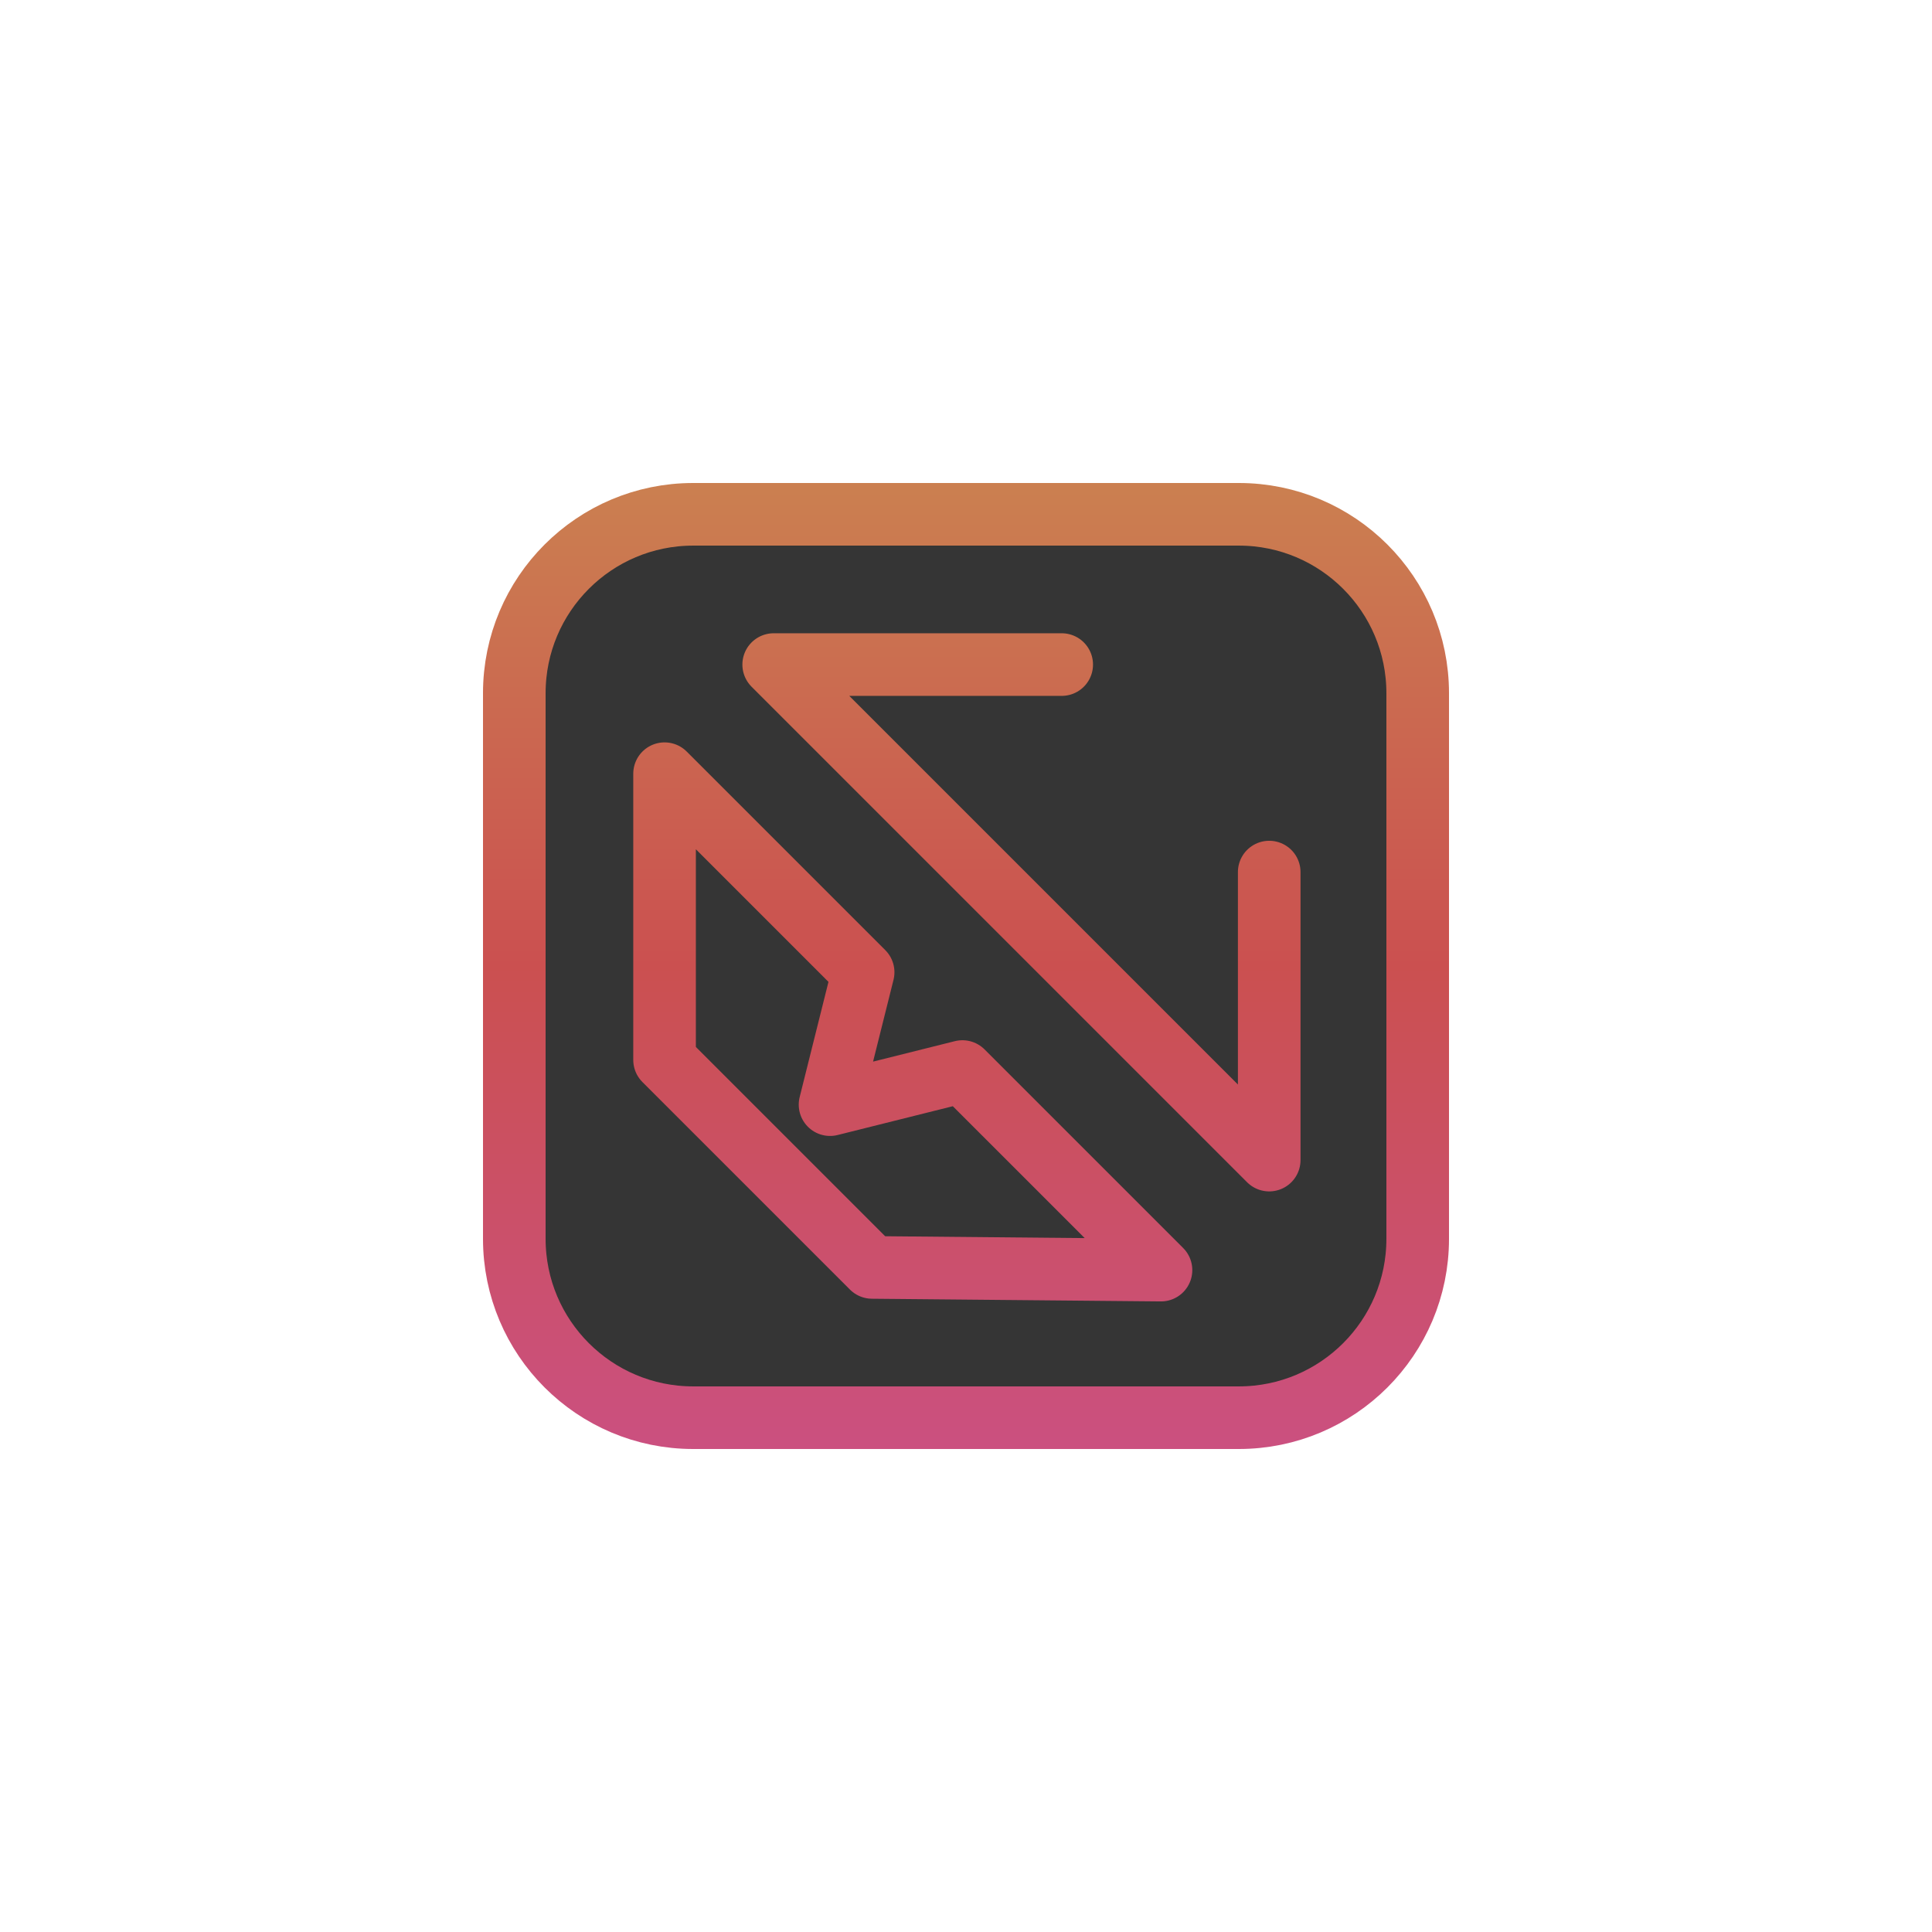
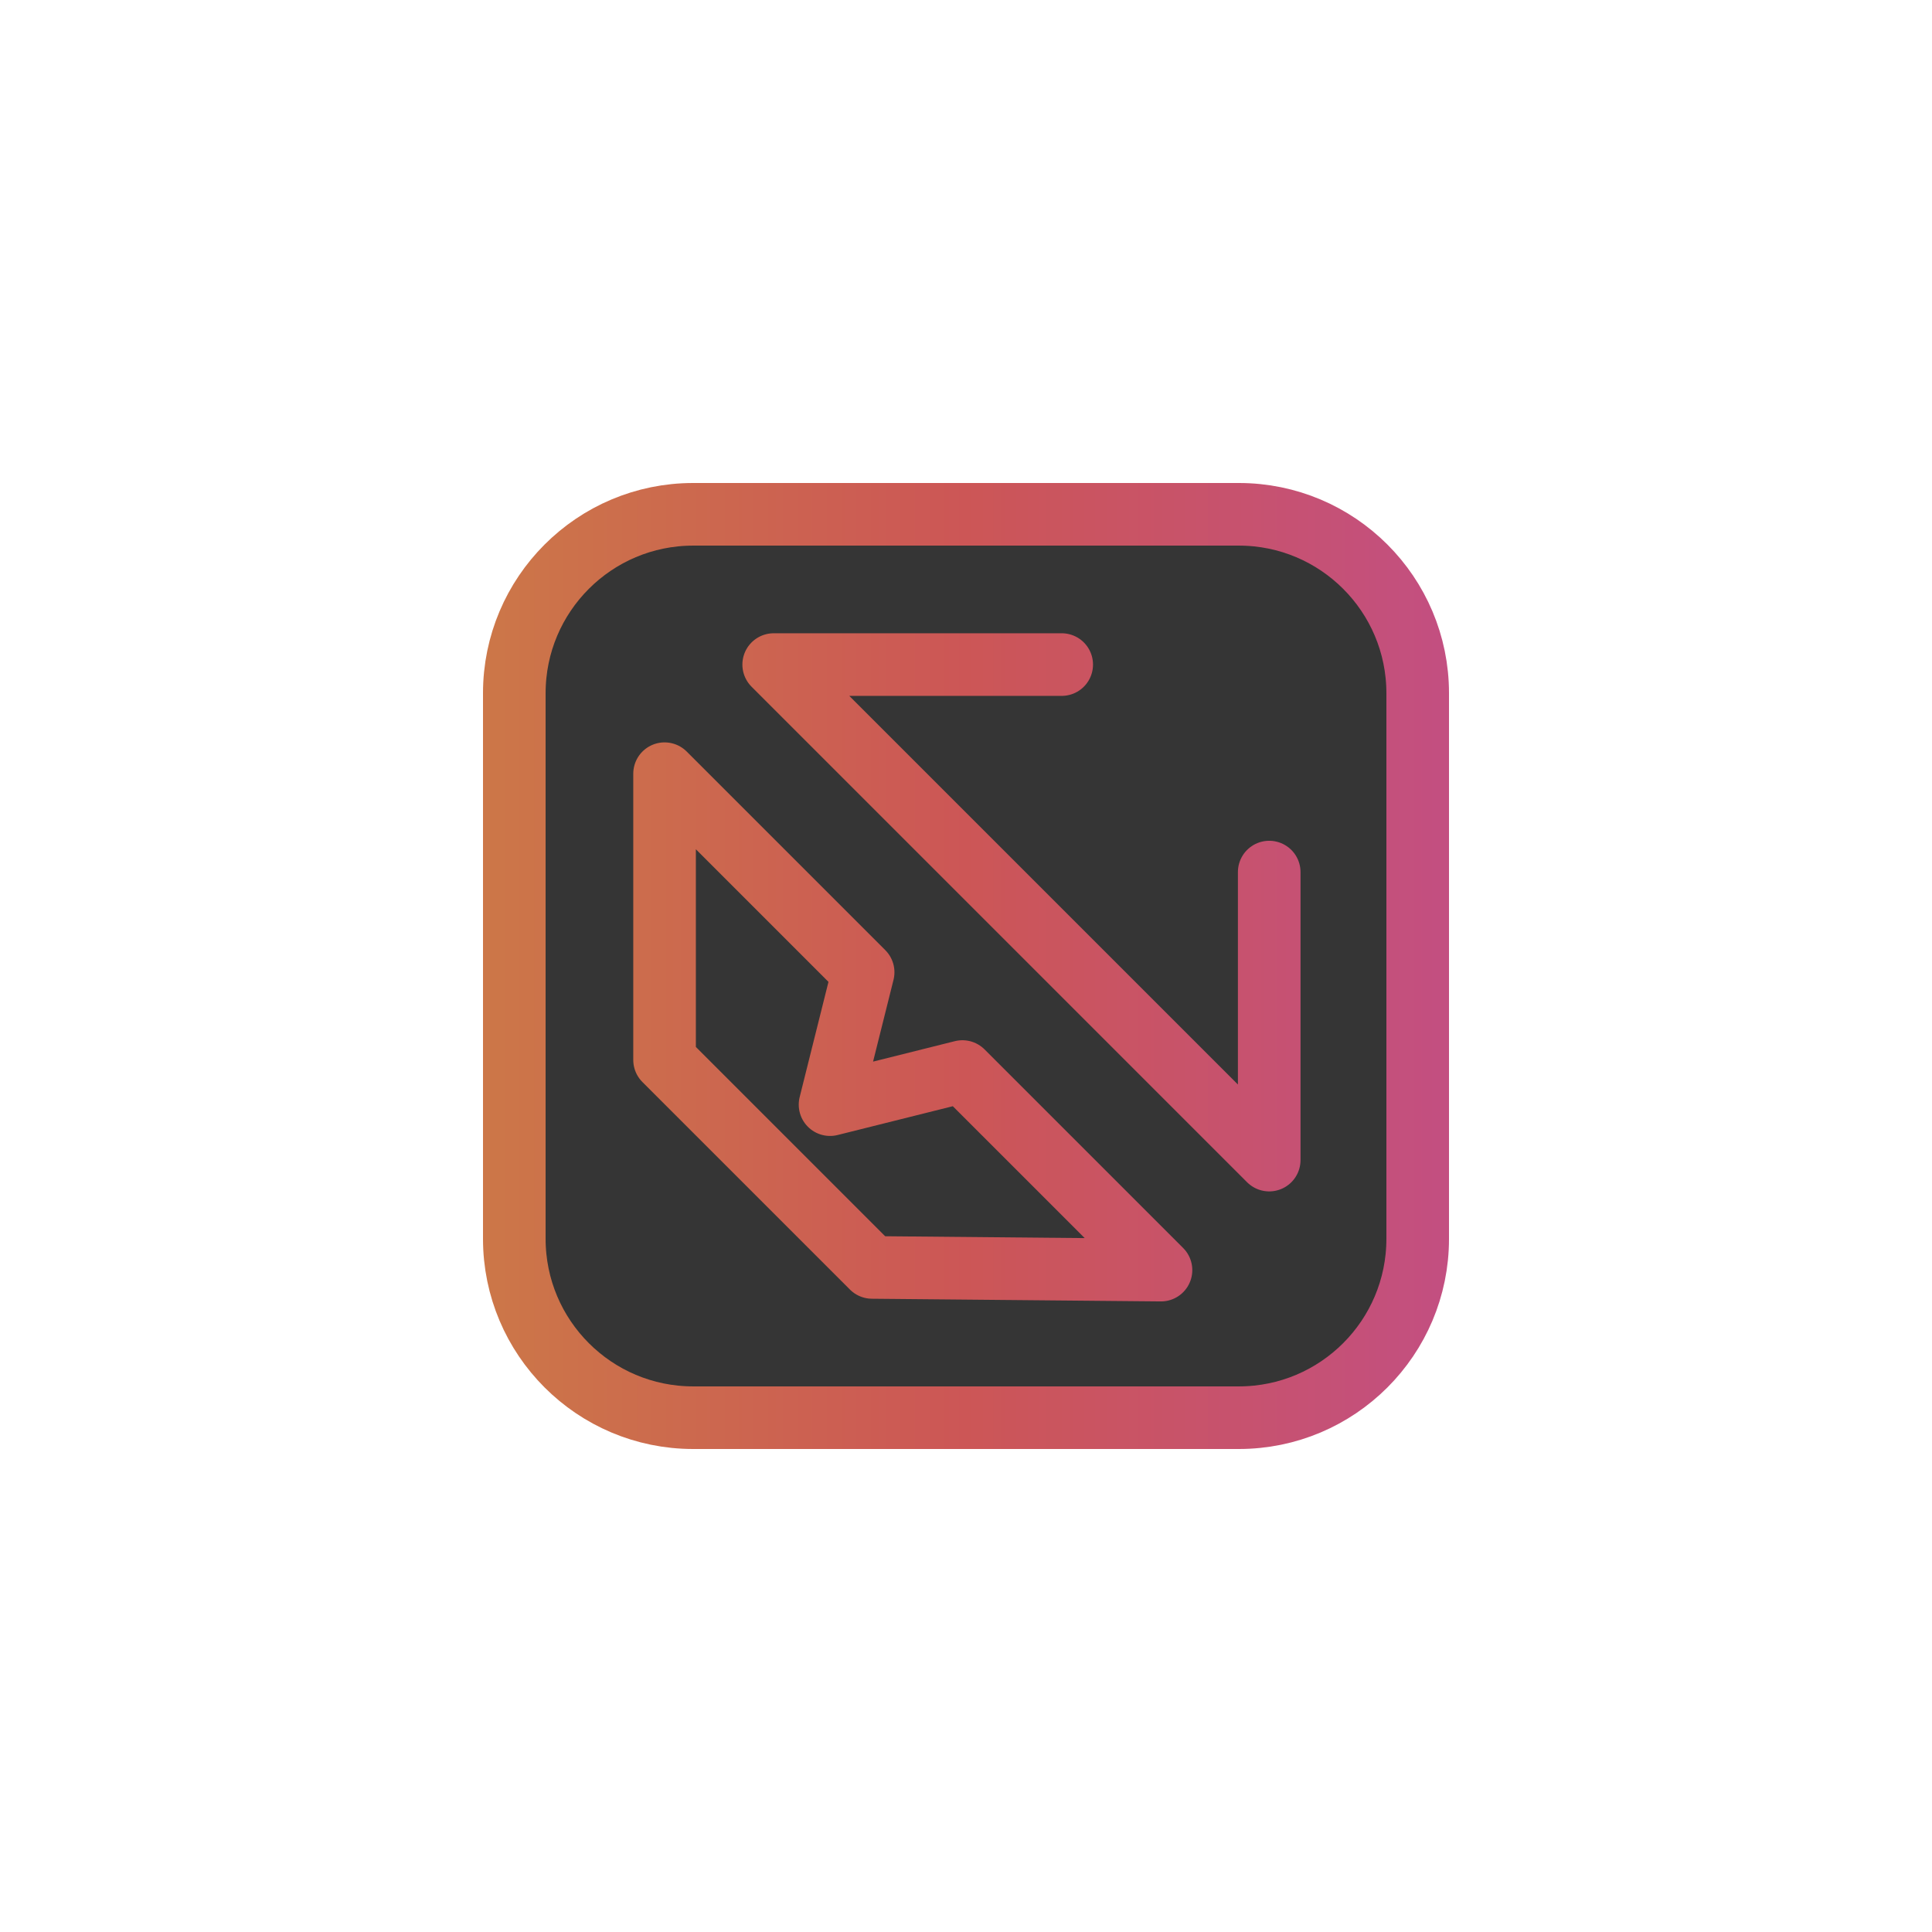
<svg xmlns="http://www.w3.org/2000/svg" xmlns:xlink="http://www.w3.org/1999/xlink" width="108" height="108" viewBox="0 0 108 108" version="1.1" id="svg3995">
  <defs id="defs3989">
-     <linearGradient id="linearGradient861">
-       <stop id="stop853" offset="0" style="stop-color:#cb8c50;stop-opacity:1" />
-       <stop style="stop-color:#cb5050;stop-opacity:1" offset="0.5" id="stop855" />
-       <stop style="stop-color:#cb508c;stop-opacity:1" offset="1" id="stop857" />
+     <linearGradient id="linearGradient870">
+       <stop id="stop864" style="stop-color:#CC7748;stop-opacity:1" offset="0" />
+       <stop id="stop866" offset="0.5" style="stop-color:#CC5656;stop-opacity:1" />
+       <stop id="stop868" offset="1" style="stop-color:#C34F81;stop-opacity:1" />
    </linearGradient>
-     <linearGradient xlink:href="#linearGradient861" id="linearGradient923" x1="54" y1="20" x2="54" y2="88" gradientUnits="userSpaceOnUse" />
-     <linearGradient xlink:href="#linearGradient861" id="linearGradient977" x1="54" y1="20" x2="54" y2="88" gradientUnits="userSpaceOnUse" />
-     <linearGradient xlink:href="#linearGradient861" id="linearGradient869" x1="54" y1="20" x2="54" y2="88" gradientUnits="userSpaceOnUse" />
+     <linearGradient id="linearGradient923" xlink:href="#linearGradient870" x1="27" y1="54" x2="81" y2="54" gradientUnits="userSpaceOnUse" />
+     <linearGradient id="linearGradient977" xlink:href="#linearGradient870" x1="27" y1="54" x2="81" y2="54" gradientUnits="userSpaceOnUse" />
+     <linearGradient id="linearGradient869" xlink:href="#linearGradient870" x1="27" y1="54" x2="81" y2="54" gradientUnits="userSpaceOnUse" />
  </defs>
  <g id="layer1" style="display:inline">
    <rect style="display:inline;fill:#353535;fill-opacity:1;stroke:url(#linearGradient869);stroke-width:3.5;stroke-linecap:butt;stroke-miterlimit:4;stroke-dasharray:none;stroke-opacity:1;paint-order:normal" id="rect4560" width="50.5" height="50.5" x="28.75" y="28.75" rx="10" ry="10" />
    <path style="display:inline;fill:none;fill-opacity:1;stroke:url(#linearGradient977);stroke-width:3.5;stroke-linecap:round;stroke-linejoin:round;stroke-miterlimit:4;stroke-dasharray:none;stroke-opacity:1;paint-order:stroke fill markers" d="m 48.75,70.85 -11.6,-11.6 v -16 l 11.1,11.1 -1.85,7.4 7.4,-1.85 11.1,11.1 z" id="path903" />
    <path style="display:inline;fill:none;stroke:url(#linearGradient923);stroke-width:3.5;stroke-linecap:round;stroke-linejoin:round;stroke-miterlimit:4;stroke-dasharray:none;stroke-opacity:1" d="m 70.95,48.75 v 16.1 l -27.7,-27.7 h 16.1" id="path915" />
  </g>
</svg>
